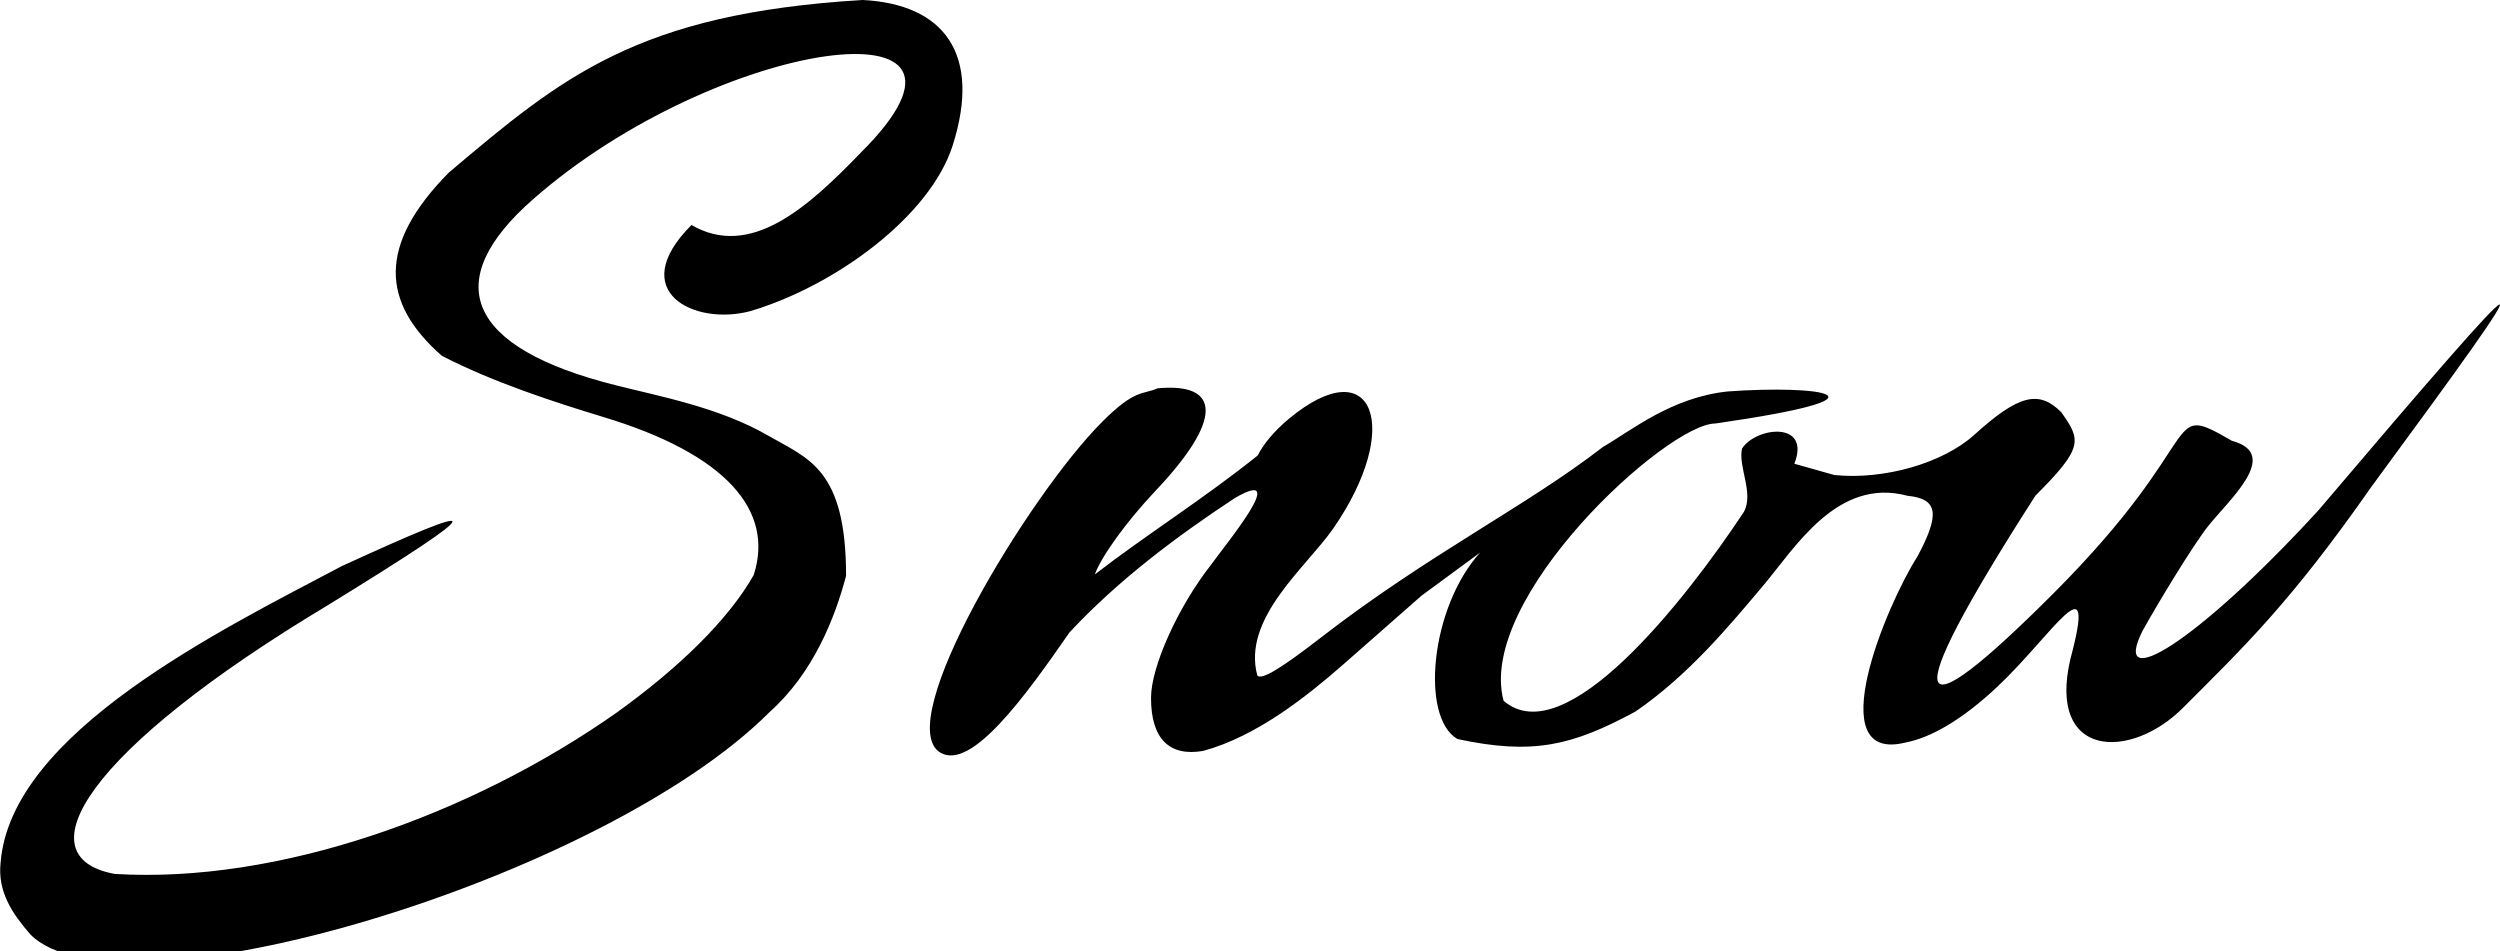
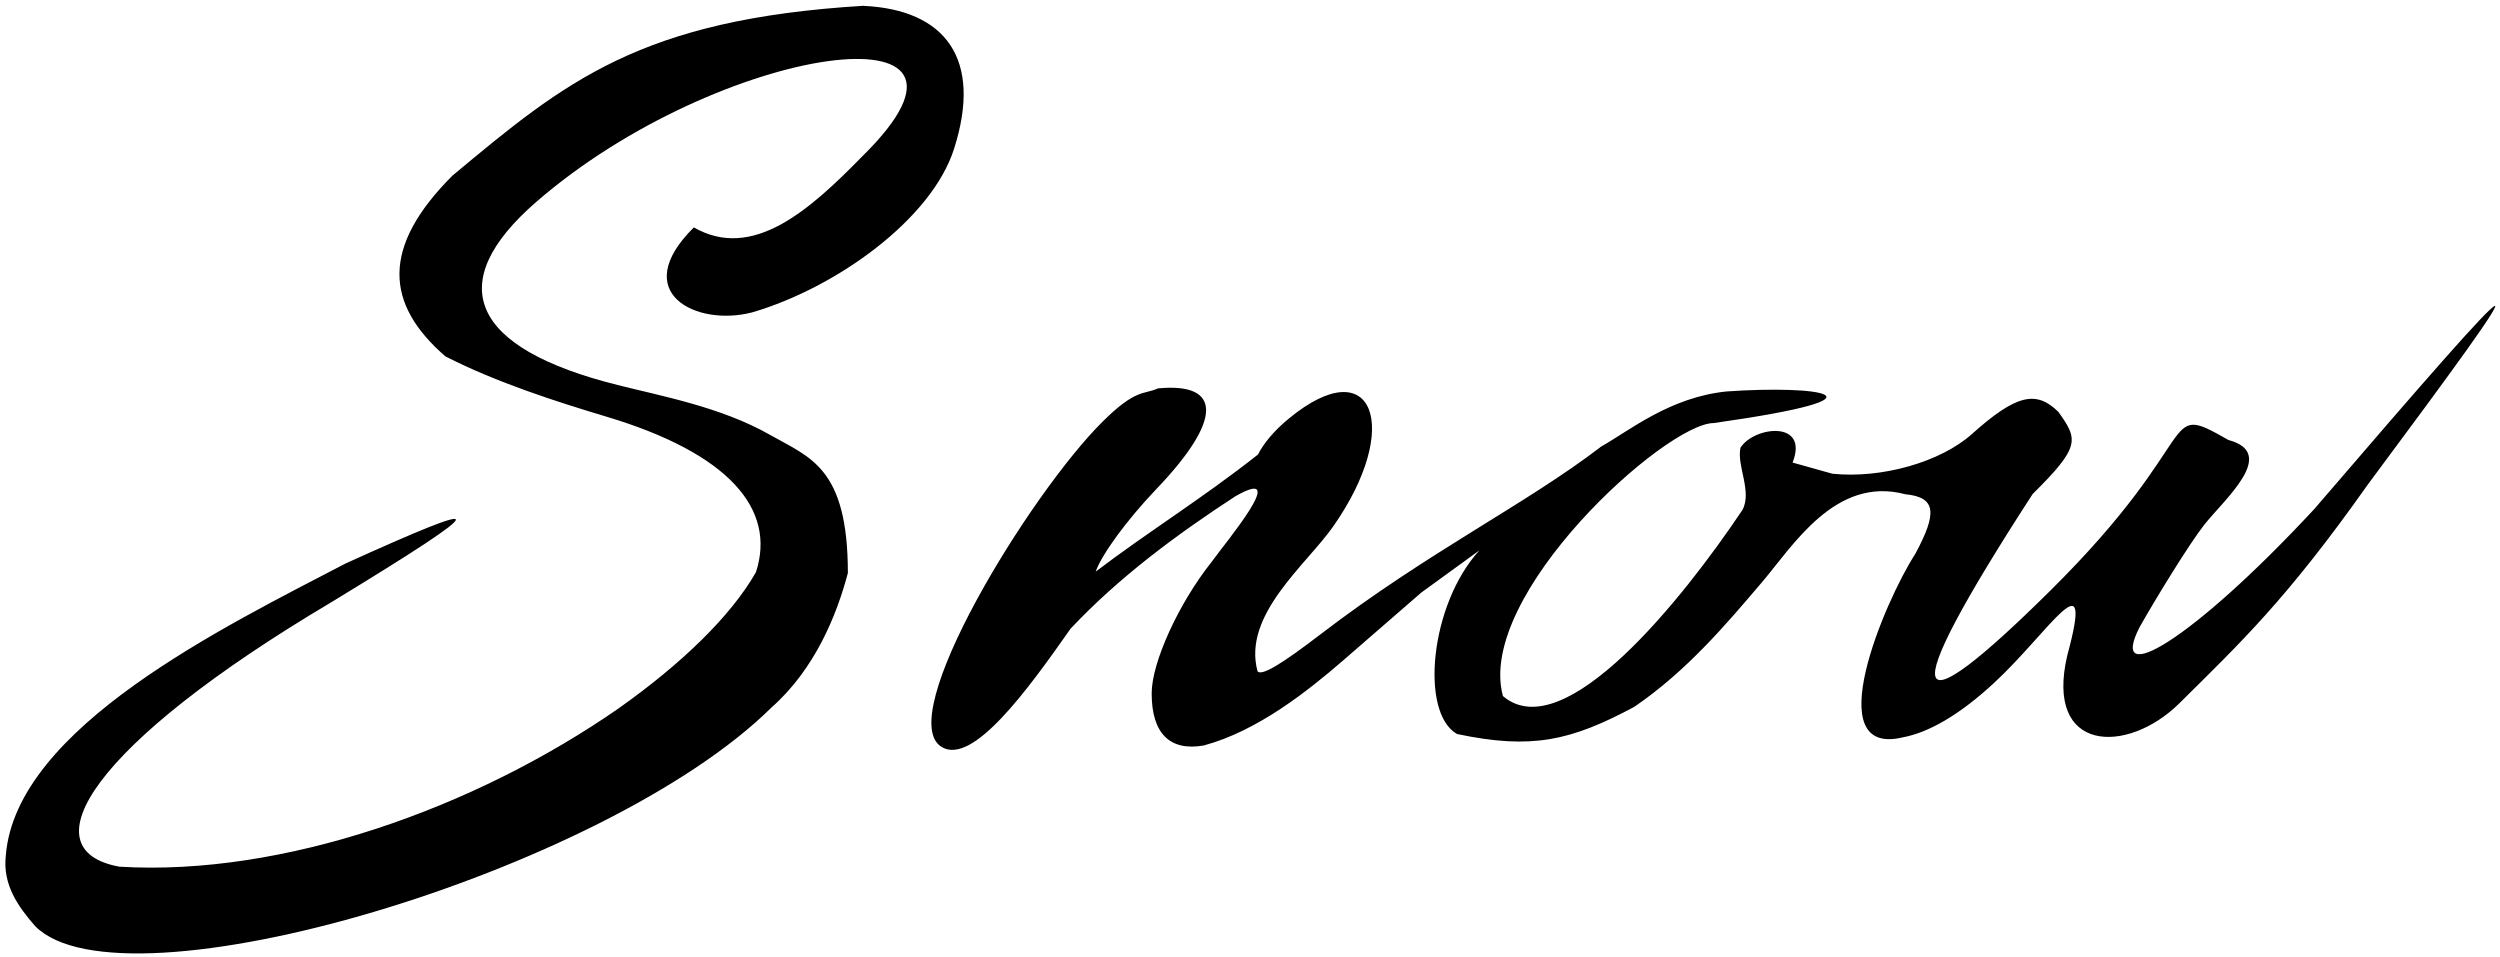
- <svg xmlns="http://www.w3.org/2000/svg" width="21.684mm" height="8.243mm" viewBox="0 0 21.684 8.243" version="1.1" id="svg5127">
-   <defs id="defs5121" />
-   <g id="layer1" transform="translate(-0.1195208,-288.5288)">
-     <path style="fill:#000000;fill-opacity:1;stroke-width:0.265" d="m 7.597,288.529 c -1.951,0.118 -2.602,0.667 -3.585,1.497 -0.619,0.628 -0.587,1.127 -0.06,1.589 0.445,0.23 0.977,0.402 1.398,0.53 1.07,0.322 1.487,0.814 1.307,1.371 -0.218,0.386 -0.649,0.807 -1.195,1.198 -1.256,0.882 -2.926,1.481 -4.347,1.395 -0.806,-0.147 -0.249,-1.073 1.845,-2.329 1.474,-0.907 1.375,-0.914 0.124,-0.341 -1.047,0.554 -2.87,1.444 -2.959,2.57 -5e-6,1.7e-4 5e-6,3.4e-4 0,5e-4 -0.029,0.256 0.106,0.449 0.256,0.622 0.765,0.784 4.964,-0.476 6.411,-1.924 0.383,-0.341 0.57,-0.821 0.666,-1.184 0,-0.931 -0.329,-1.016 -0.677,-1.217 -0.425,-0.246 -0.952,-0.342 -1.328,-0.438 -1.279,-0.322 -1.53,-0.894 -0.707,-1.614 1.592,-1.396 4.212,-1.768 2.842,-0.404 -0.464,0.481 -0.959,0.926 -1.471,0.63 -0.576,0.576 0.025,0.877 0.51,0.747 0.735,-0.218 1.56,-0.821 1.756,-1.438 0.252,-0.793 -0.075,-1.226 -0.784,-1.261 z m 6.425,3.877 c -0.667,0.517 -1.51,0.928 -2.451,1.657 -0.327,0.253 -0.509,0.369 -0.546,0.325 -0.134,-0.497 0.426,-0.94 0.659,-1.276 0.606,-0.875 0.349,-1.56 -0.385,-0.951 -0.132,0.11 -0.224,0.224 -0.27,0.318 -0.476,0.381 -0.986,0.701 -1.413,1.032 0.052,-0.149 0.267,-0.45 0.523,-0.722 0.588,-0.619 0.573,-0.944 0.02,-0.892 -0.131,0.058 -0.193,0.003 -0.48,0.291 -0.637,0.637 -1.837,2.618 -1.401,2.87 0.269,0.155 0.739,-0.496 1.118,-1.044 0.427,-0.458 0.933,-0.835 1.435,-1.166 0.486,-0.281 -0.078,0.398 -0.207,0.579 -0.286,0.364 -0.521,0.884 -0.521,1.155 0,0.359 0.162,0.51 0.452,0.46 0.469,-0.127 0.909,-0.482 1.211,-0.746 l 0.685,-0.602 0.506,-0.372 c -0.431,0.476 -0.52,1.429 -0.196,1.617 0.653,0.14 0.993,0.059 1.543,-0.238 0.462,-0.317 0.811,-0.74 1.108,-1.092 0.274,-0.324 0.643,-0.944 1.252,-0.78 0.271,0.027 0.28,0.164 0.087,0.526 -0.267,0.416 -0.849,1.801 -0.103,1.614 0.215,-0.041 0.485,-0.192 0.795,-0.483 0.48,-0.451 0.871,-1.126 0.634,-0.24 -0.201,0.863 0.522,0.877 0.975,0.424 0.538,-0.538 0.936,-0.917 1.639,-1.923 1.567,-2.129 1.536,-2.144 -0.465,0.211 -1.065,1.16 -1.8,1.593 -1.522,1.041 0.133,-0.239 0.432,-0.734 0.565,-0.903 0.181,-0.23 0.642,-0.628 0.209,-0.744 -0.61,-0.352 -0.179,-0.045 -1.553,1.329 -1.218,1.218 -1.393,1.082 -0.151,-0.853 0.419,-0.419 0.396,-0.481 0.224,-0.724 -0.193,-0.193 -0.368,-0.154 -0.754,0.196 -0.273,0.247 -0.785,0.393 -1.214,0.349 -0.142,-0.041 -0.247,-0.07 -0.347,-0.098 0.147,-0.375 -0.334,-0.32 -0.454,-0.131 -0.035,0.158 0.104,0.384 0.017,0.548 -0.518,0.782 -1.554,2.097 -2.085,1.639 -0.238,-0.89 1.418,-2.405 1.837,-2.405 1.643,-0.236 0.894,-0.335 0.108,-0.278 -0.49,0.051 -0.839,0.341 -1.084,0.482 z" id="path3718" />
+ <svg xmlns="http://www.w3.org/2000/svg" height="8.3mm" width="21.7mm" version="1.1" viewBox="0 0 21.7 8.3">
+   <g transform="translate(-.11952 -288.47)">
+     <path d="m7.619 288.52c-1.944 0.117-2.593 0.658-3.574 1.476-0.617 0.619-0.585 1.111-0.06 1.567 0.443 0.227 0.973 0.396 1.393 0.522 1.066 0.318 1.482 0.803 1.303 1.352-0.217 0.381-0.647 0.796-1.191 1.181-1.252 0.87-2.917 1.46-4.333 1.375-0.803-0.145-0.248-1.058 1.839-2.296 1.469-0.894 1.371-0.901 0.123-0.336-1.044 0.546-2.86 1.423-2.949 2.534v0.001c-0.029 0.252 0.106 0.443 0.255 0.613 0.763 0.772 4.947-0.47 6.39-1.897 0.382-0.337 0.569-0.81 0.664-1.168 0-0.917-0.329-1.002-0.675-1.199-0.424-0.242-0.948-0.338-1.323-0.433-1.275-0.318-1.524-0.881-0.705-1.591 1.587-1.376 4.198-1.743 2.832-0.398-0.463 0.474-0.956 0.913-1.466 0.621-0.574 0.568 0.025 0.865 0.508 0.737 0.732-0.215 1.555-0.809 1.75-1.417 0.251-0.782-0.074-1.209-0.782-1.243zm14.154 2.606c-0.062 0.024-0.568 0.601-1.565 1.762-1.062 1.144-1.794 1.57-1.517 1.026 0.133-0.236 0.431-0.724 0.563-0.891 0.18-0.226 0.64-0.619 0.208-0.734-0.608-0.347-0.179-0.045-1.548 1.31-1.214 1.201-1.388 1.067-0.151-0.841 0.418-0.413 0.394-0.474 0.223-0.713-0.192-0.19-0.367-0.151-0.751 0.193-0.272 0.243-0.783 0.388-1.21 0.344-0.142-0.04-0.246-0.069-0.346-0.097 0.146-0.37-0.333-0.316-0.452-0.129-0.035 0.155 0.103 0.379 0.017 0.54-0.516 0.771-1.549 2.067-2.079 1.616-0.238-0.877 1.413-2.37 1.831-2.37 1.637-0.232 0.892-0.33 0.108-0.274-0.489 0.051-0.836 0.336-1.081 0.475h-0.001c-0.665 0.51-1.504 0.915-2.442 1.634-0.325 0.249-0.508 0.364-0.545 0.32-0.133-0.49 0.425-0.926 0.657-1.258 0.604-0.862 0.347-1.538-0.384-0.937-0.132 0.108-0.223 0.221-0.269 0.313-0.475 0.376-0.983 0.691-1.409 1.017 0.051-0.147 0.267-0.444 0.522-0.712 0.586-0.611 0.571-0.931 0.02-0.879-0.131 0.057-0.193 0.003-0.479 0.286-0.635 0.628-1.831 2.581-1.396 2.829 0.268 0.153 0.737-0.489 1.115-1.029 0.425-0.452 0.93-0.823 1.43-1.149 0.485-0.277-0.078 0.392-0.207 0.571-0.285 0.359-0.519 0.871-0.519 1.139 0 0.354 0.162 0.503 0.451 0.453 0.468-0.125 0.906-0.475 1.207-0.735l0.683-0.593 0.504-0.366c-0.43 0.469-0.518 1.409-0.195 1.594 0.651 0.138 0.99 0.058 1.538-0.235 0.46-0.313 0.809-0.73 1.105-1.077 0.273-0.32 0.641-0.93 1.248-0.769 0.27 0.026 0.279 0.162 0.087 0.518-0.266 0.411-0.846 1.775-0.103 1.591 0.214-0.04 0.484-0.189 0.792-0.476 0.478-0.444 0.868-1.11 0.631-0.236-0.201 0.851 0.52 0.865 0.972 0.418 0.536-0.531 0.933-0.904 1.634-1.896 0.781-1.05 1.163-1.578 1.102-1.554z" stroke-width=".262" />
  </g>
</svg>
